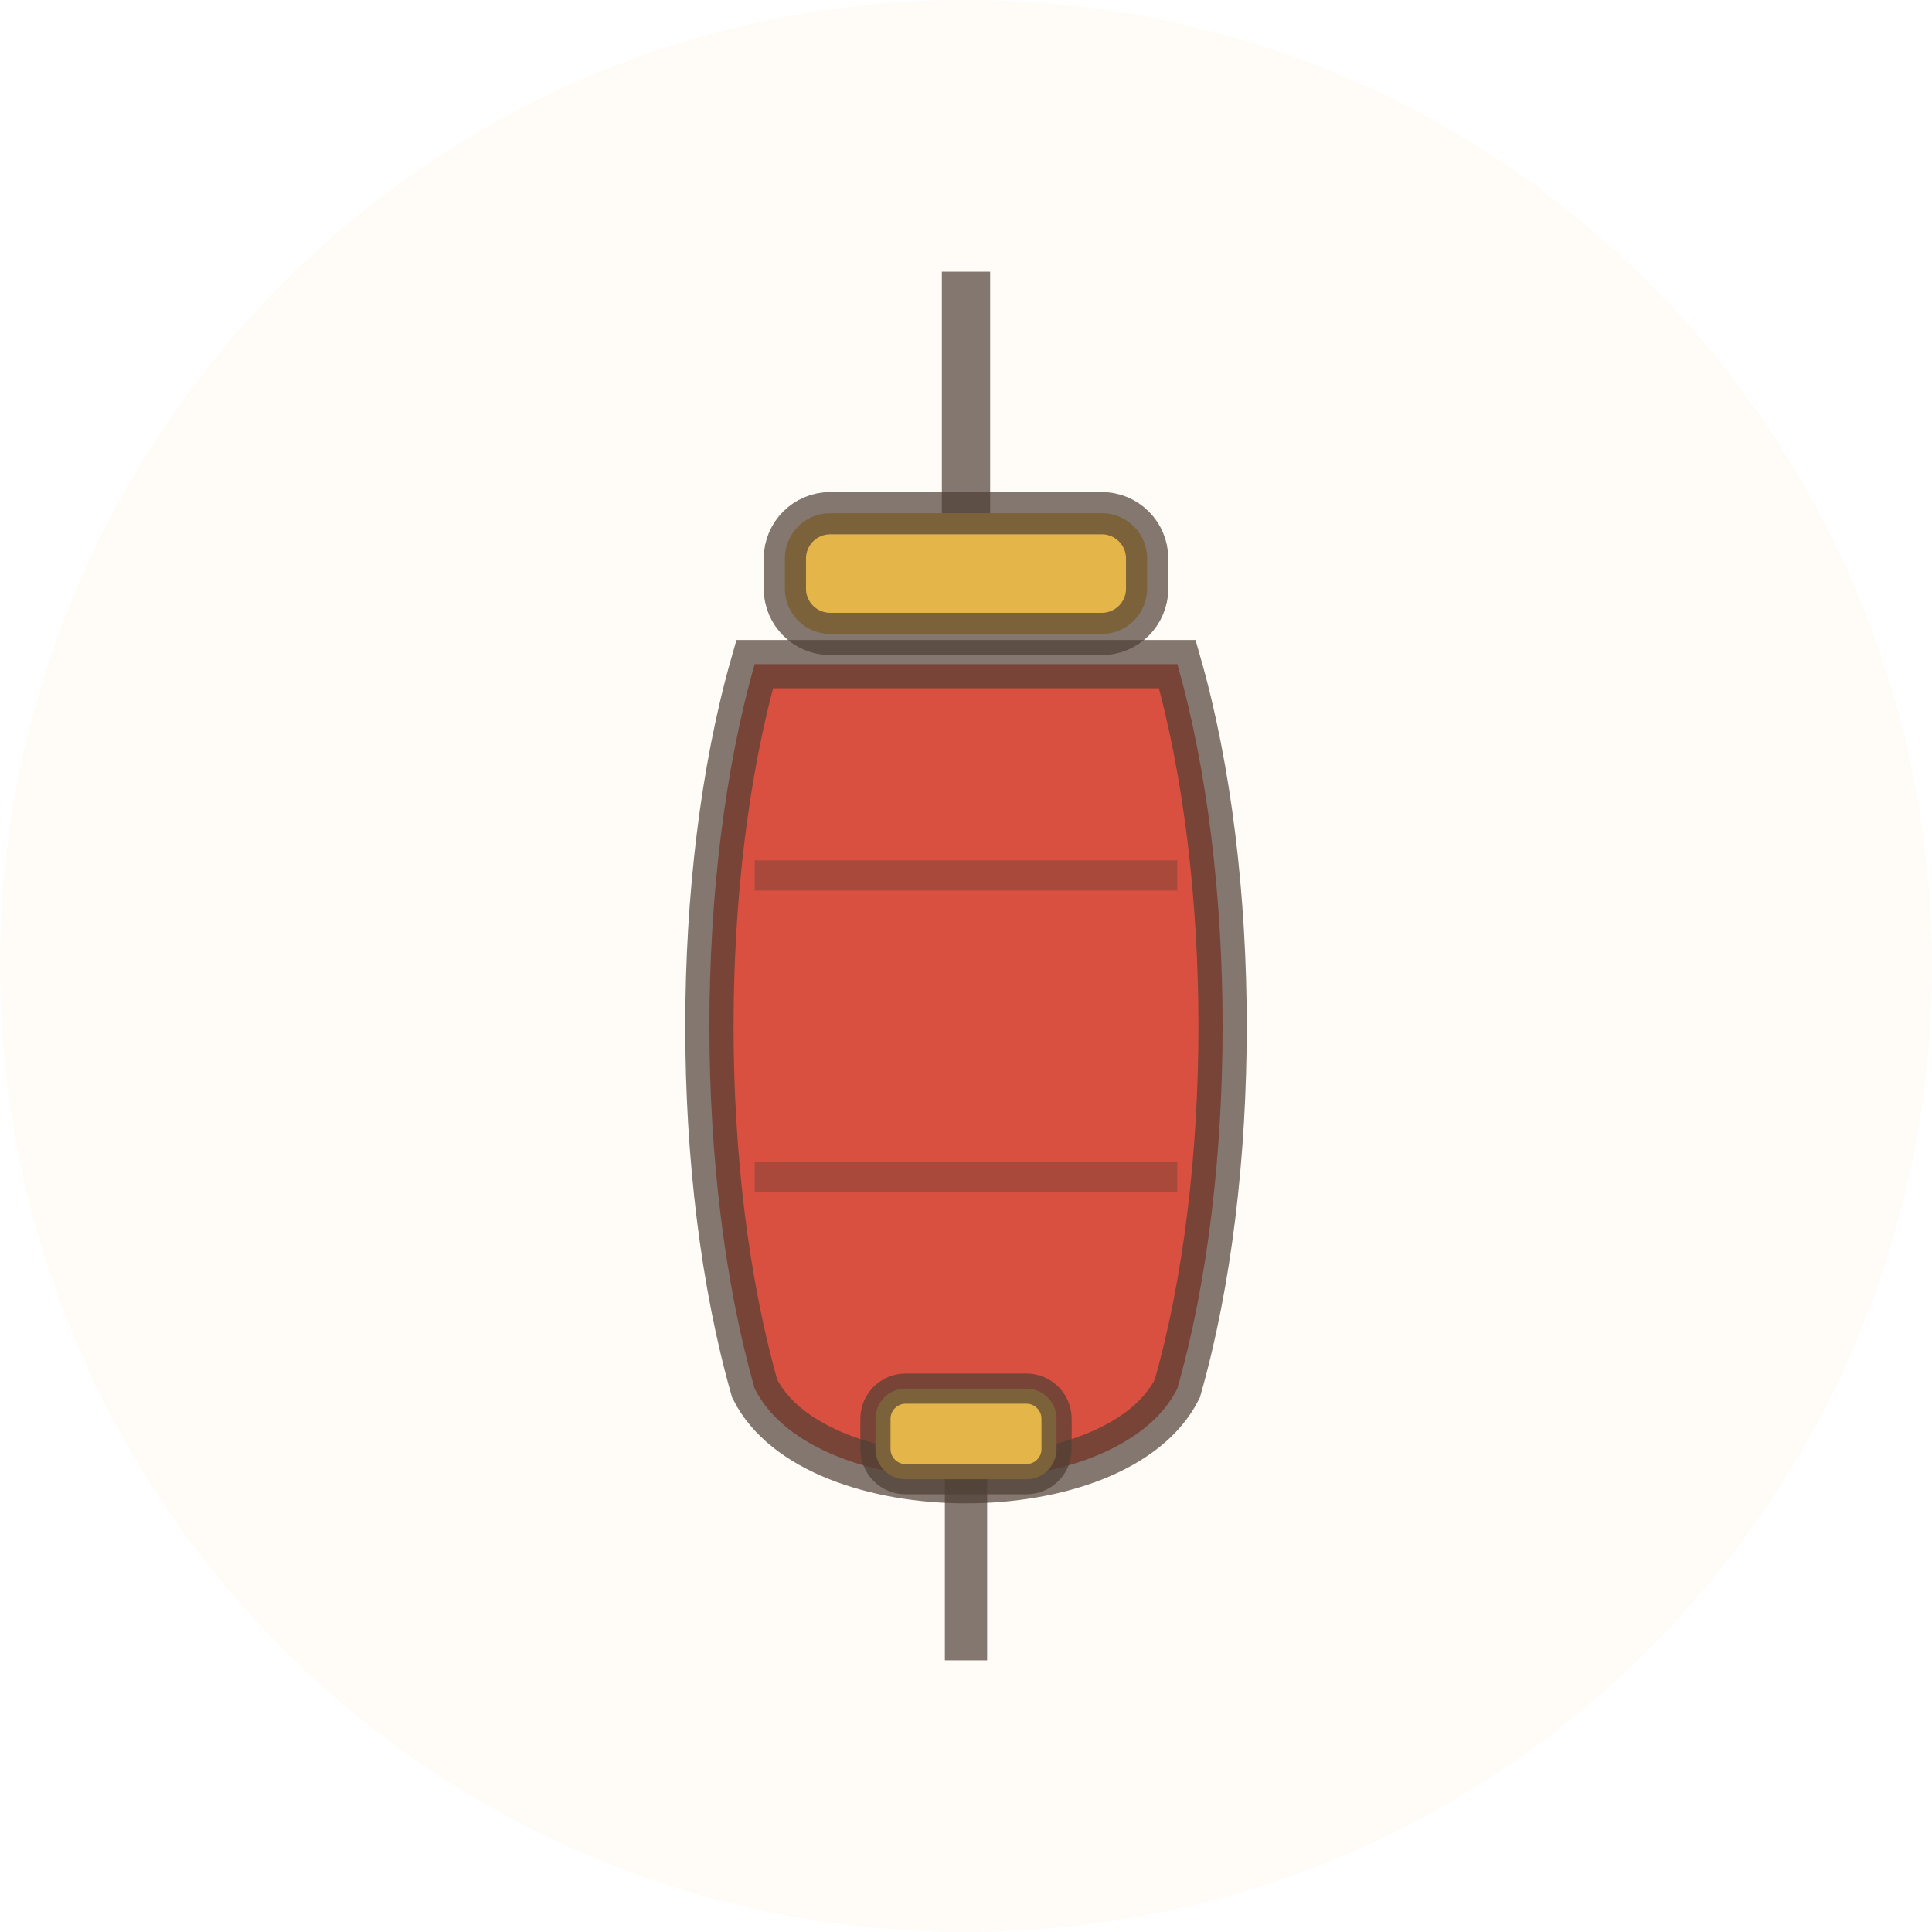
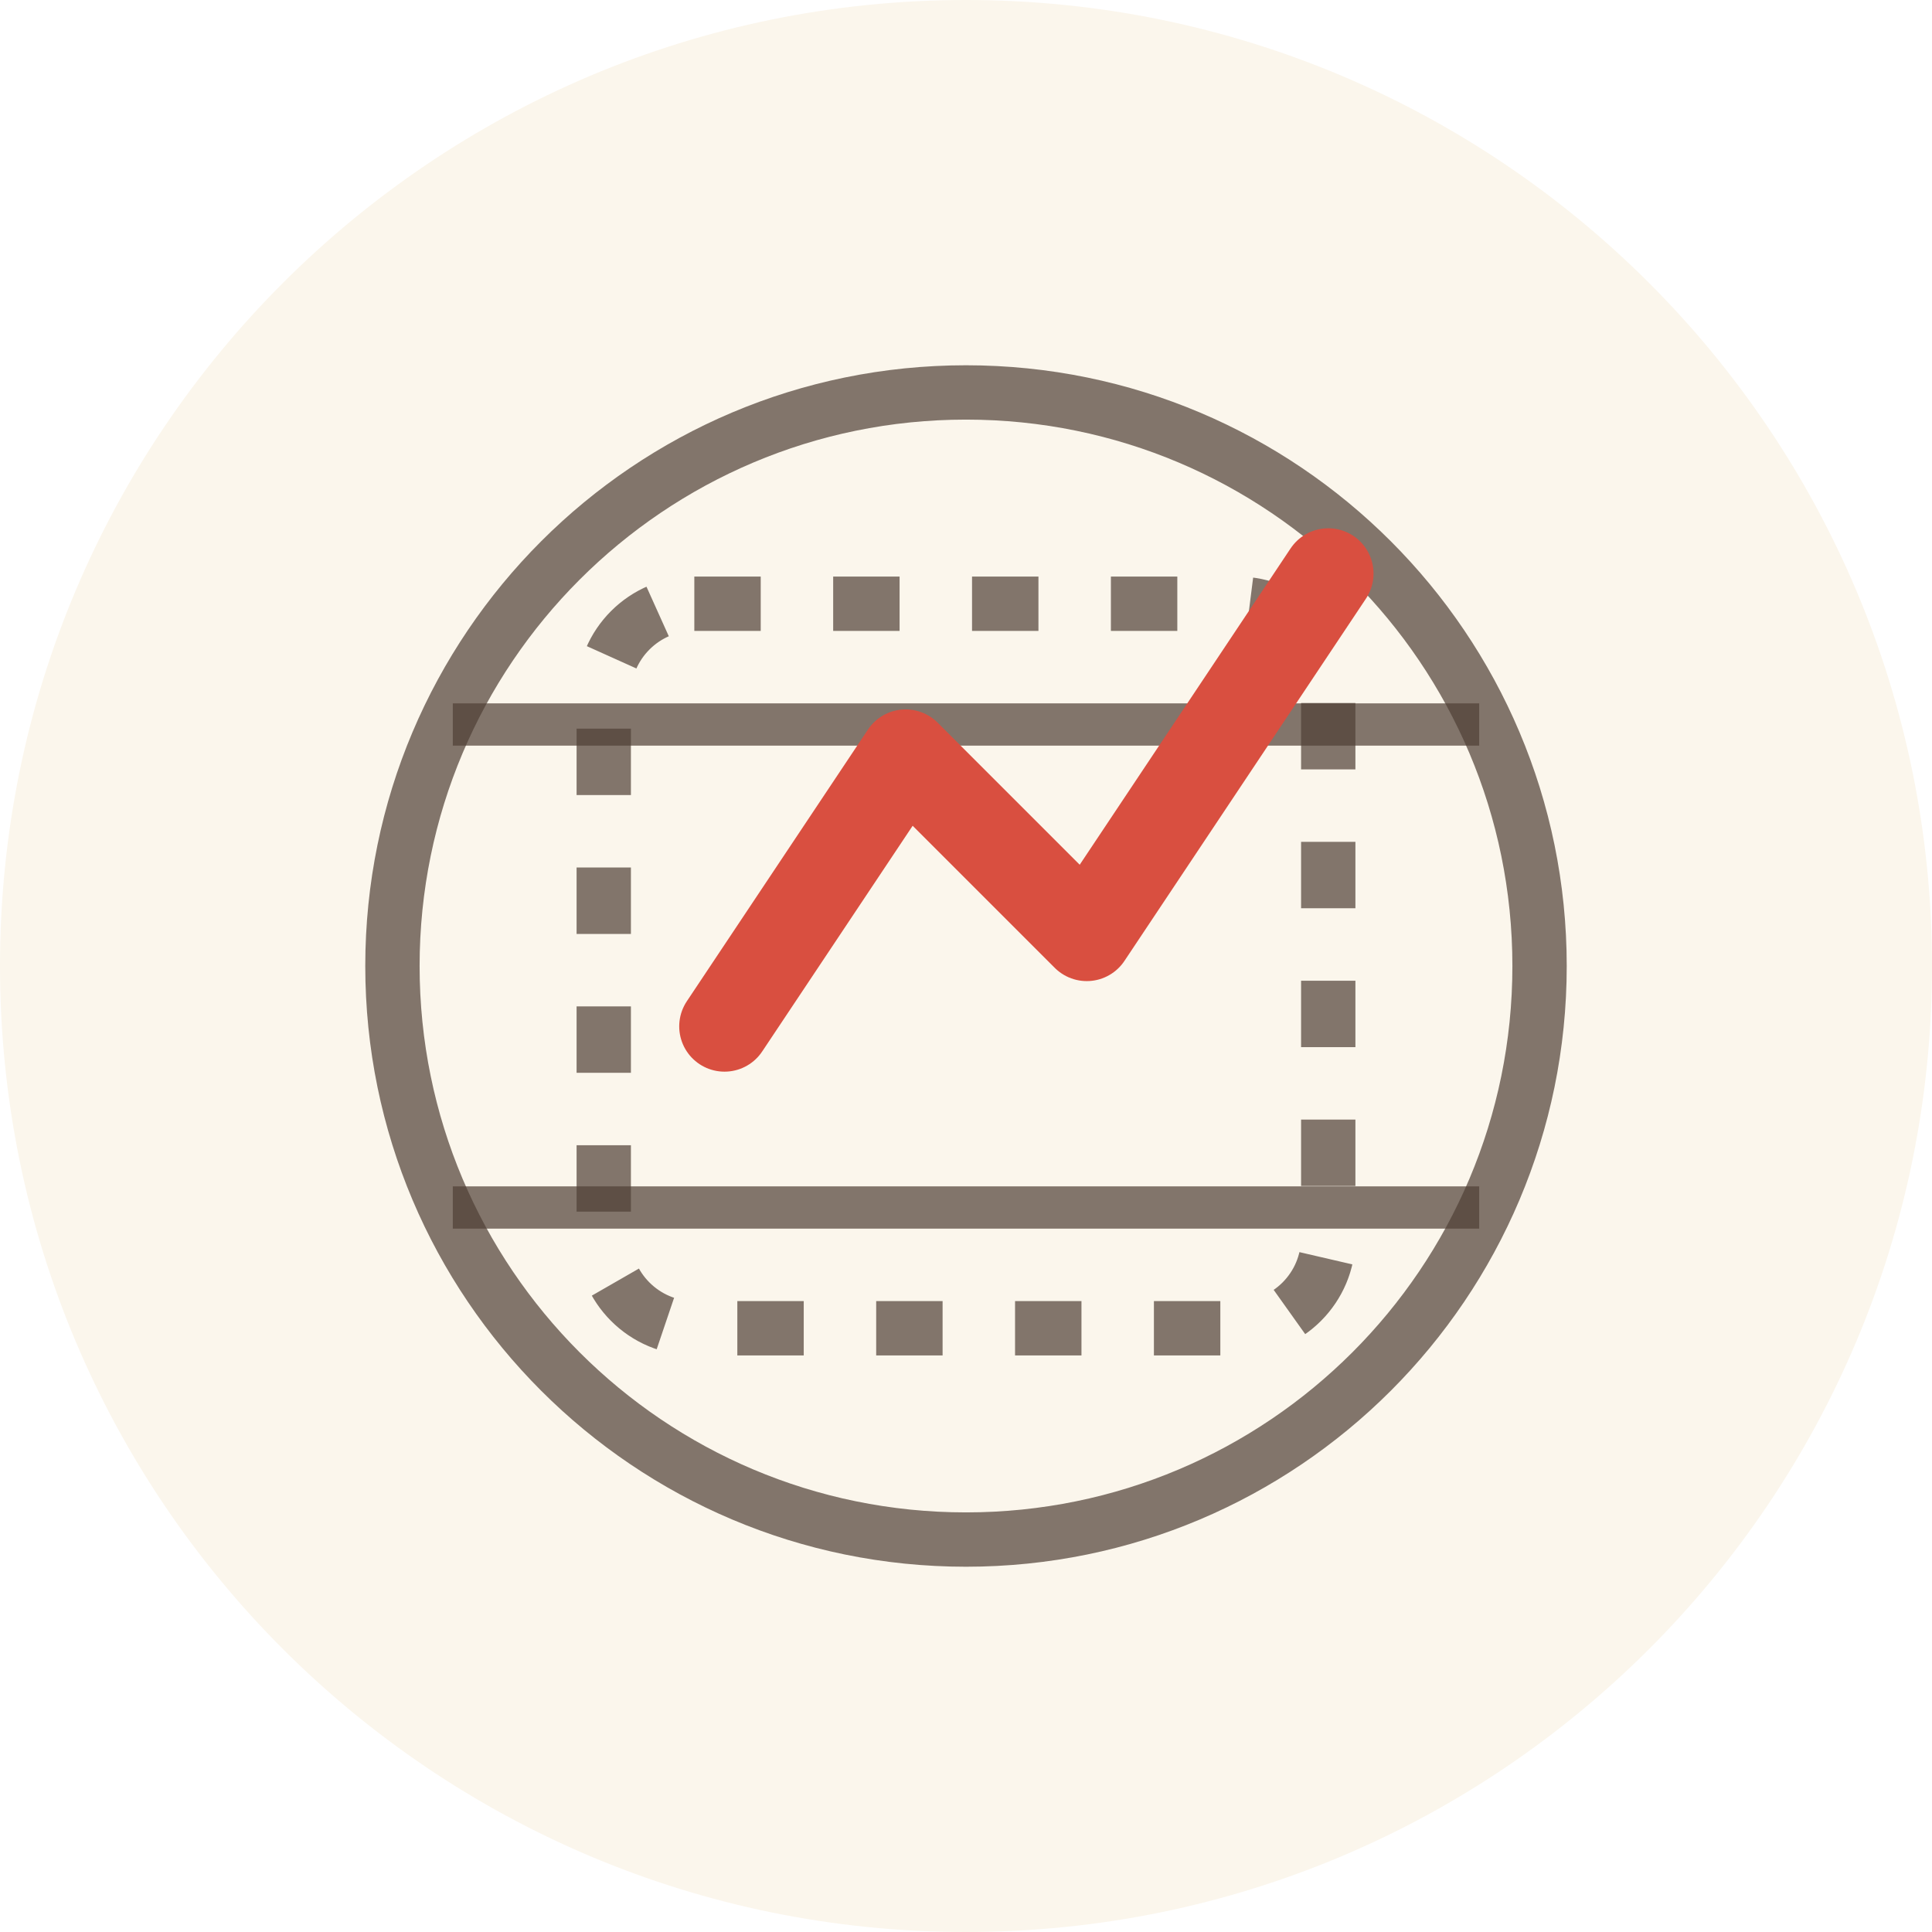
<svg xmlns="http://www.w3.org/2000/svg" viewBox="0 0 64 64" width="64" height="64">
  <style>
-     .bg{fill:#FFFCF7}
+     .bg{fill:#FBF6EC}
    .ink{stroke:rgba(79,64,54,.7)}
    @media (prefers-color-scheme: dark){
      .bg{fill:#332A24}
      .ink{stroke:rgba(255,252,247,.55)}
    }
  </style>
  <circle class="bg" cx="32" cy="32" r="32" />
-   <g transform="translate(17,9)">
-     <line x1="15" y1="0" x2="15" y2="9" class="ink" stroke-width="1.6" />
-     <rect x="9" y="8" width="12" height="4" rx="1.5" fill="#E4B64A" class="ink" stroke-width="1.4" />
-     <path d="M8 13 C6 20 6 30 8 37 C10 41 20 41 22 37 C24 30 24 20 22 13 Z" fill="#D94F40" class="ink" stroke-width="1.6" />
-     <line x1="8" y1="20" x2="22" y2="20" class="ink" stroke-width="1" opacity=".5" />
-     <line x1="8" y1="30" x2="22" y2="30" class="ink" stroke-width="1" opacity=".5" />
-     <rect x="12" y="37" width="6" height="3" rx="1" fill="#E4B64A" class="ink" stroke-width="1" />
-     <line x1="15" y1="40" x2="15" y2="46" class="ink" stroke-width="1.4" />
-   </g>
+   <circle class="ink" cx="32" cy="32" r="19" fill="none" stroke-width="1.8" />
+   <line x1="15" y1="24" x2="49" y2="24" class="ink" stroke-width="1.4" />
+   <line x1="15" y1="40" x2="49" y2="40" class="ink" stroke-width="1.4" />
+   <rect x="20" y="20" width="24" height="24" rx="3" fill="none" class="ink" stroke-width="1.8" stroke-dasharray="2.2 2.4" />
+   <path d="M24 34 L30 25 L36 31 L44 19" fill="none" stroke="#D94F40" stroke-width="3" stroke-linecap="round" stroke-linejoin="round" />
</svg>
